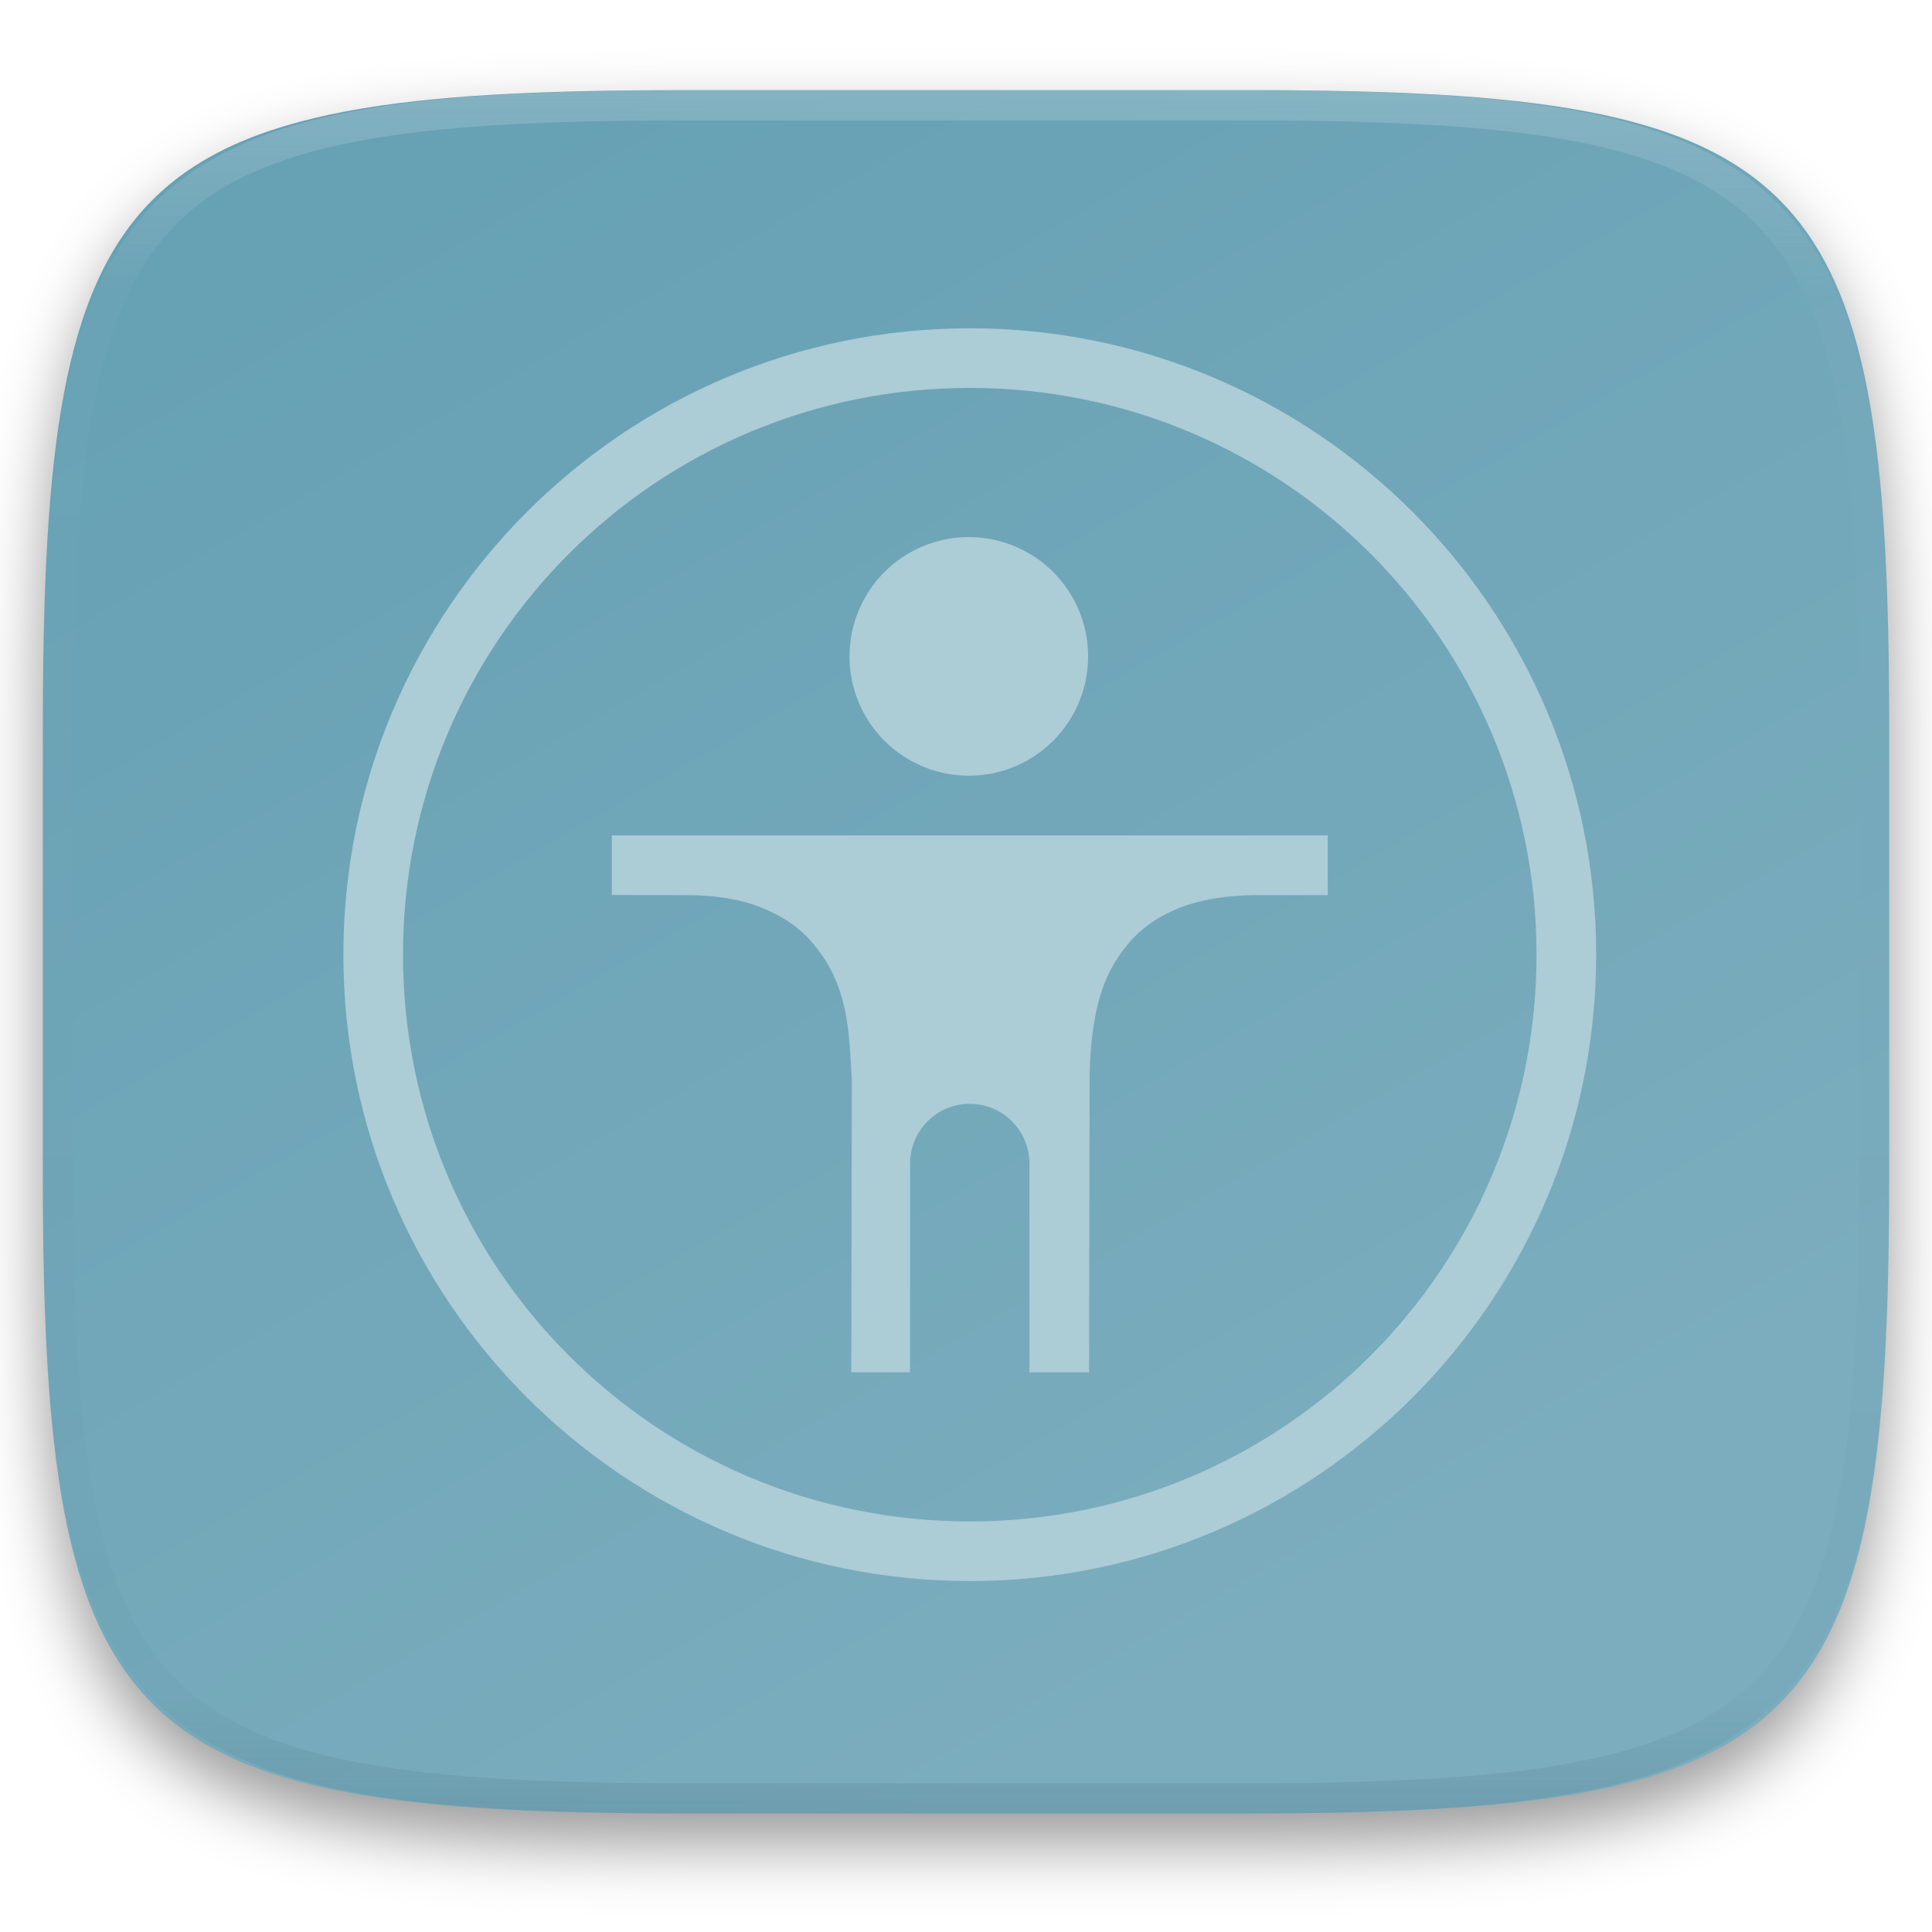
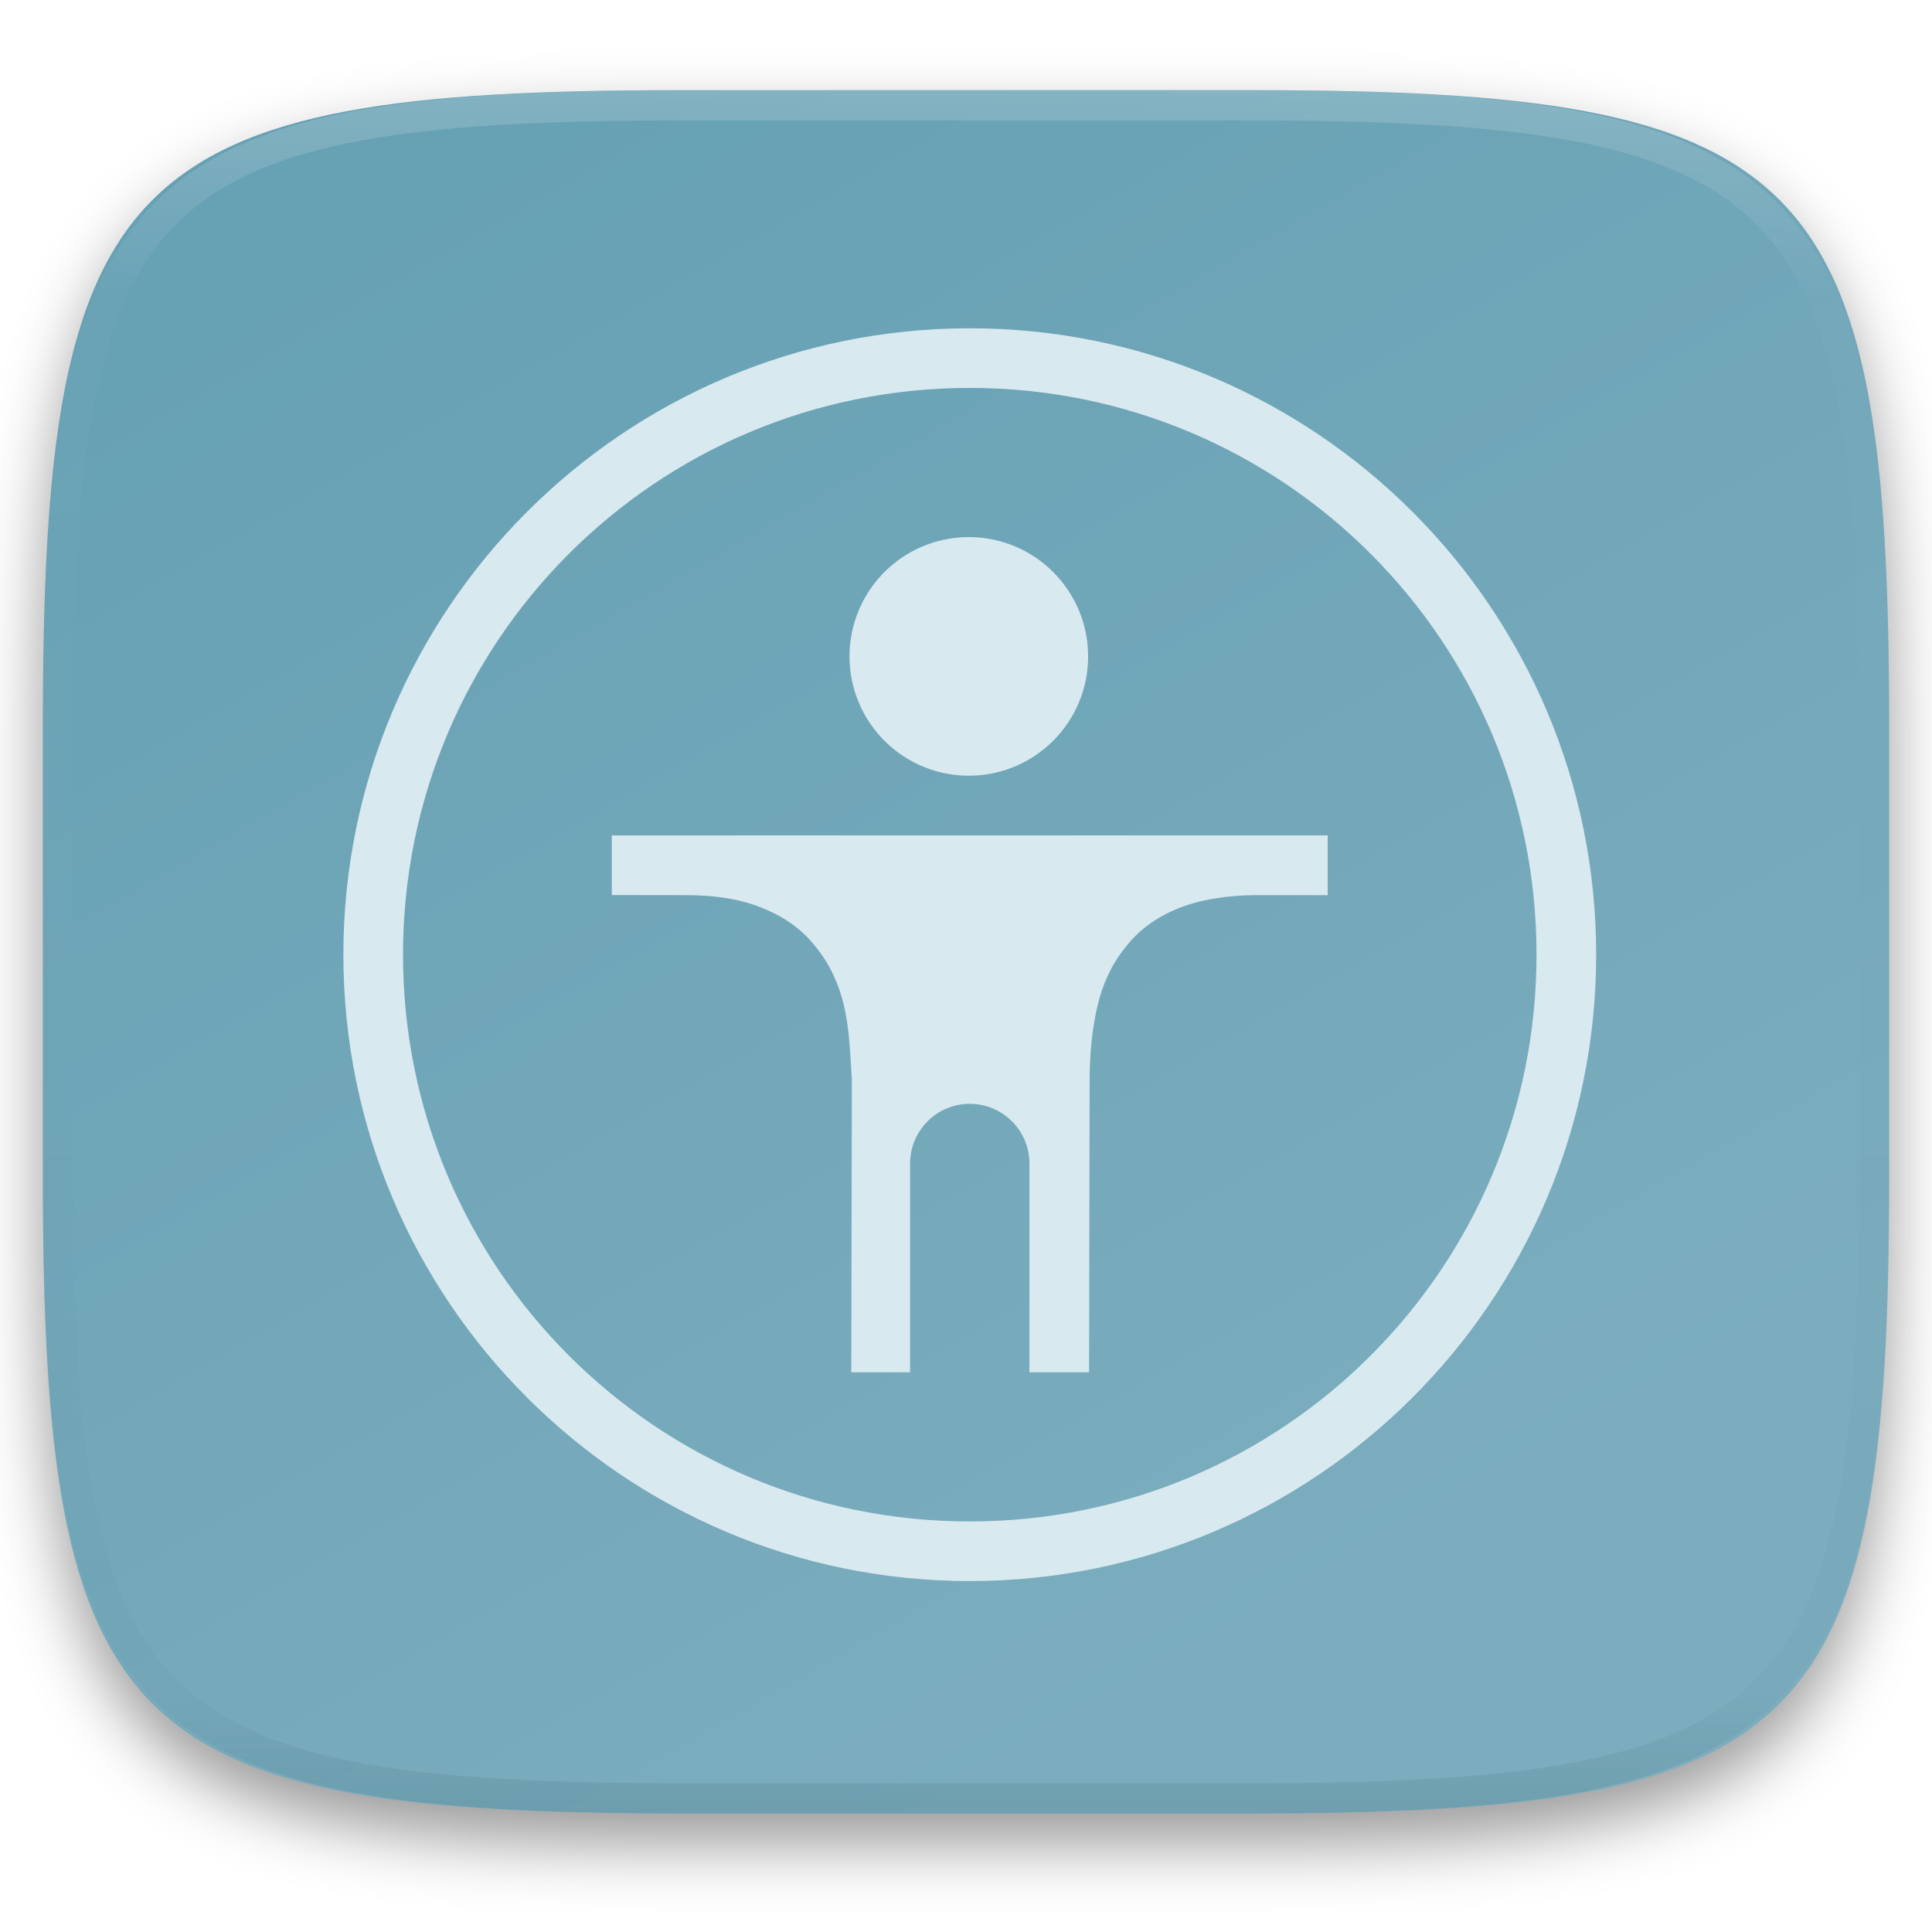
<svg xmlns="http://www.w3.org/2000/svg" style="isolation:isolate" width="256" height="256" viewBox="0 0 256 256">
  <g filter="url(#FQGRIlM7aCUvfKvUGsds0CFtoIMAoFCN)">
    <linearGradient id="_lgradient_83" x1=".25" x2=".75" y1=".036" y2=".844" gradientTransform="matrix(244.648,0,0,228.338,5.676,11.947)" gradientUnits="userSpaceOnUse">
      <stop offset="0%" style="stop-color:#67a1b4" />
      <stop offset="100%" style="stop-color:#7badbe" />
    </linearGradient>
    <path fill="url(#_lgradient_83)" d="M 165.685 11.947 C 239.74 11.947 250.324 22.504 250.324 96.491 L 250.324 155.742 C 250.324 229.728 239.74 240.285 165.685 240.285 L 90.315 240.285 C 16.26 240.285 5.676 229.728 5.676 155.742 L 5.676 96.491 C 5.676 22.504 16.26 11.947 90.315 11.947 L 165.685 11.947 L 165.685 11.947 Z" />
  </g>
  <defs>
    <filter id="FQGRIlM7aCUvfKvUGsds0CFtoIMAoFCN" width="400%" height="400%" x="-200%" y="-200%" color-interpolation-filters="sRGB" filterUnits="objectBoundingBox">
      <feGaussianBlur in="SourceGraphic" stdDeviation="4.294" />
      <feOffset dx="0" dy="4" result="pf_100_offsetBlur" />
      <feFlood flood-opacity=".4" />
      <feComposite in2="pf_100_offsetBlur" operator="in" result="pf_100_dropShadow" />
      <feBlend in="SourceGraphic" in2="pf_100_dropShadow" mode="normal" />
    </filter>
  </defs>
-   <path fill="#acccd6" d="M 128.5 43.5 C 82.705 43.5 45.498 80.708 45.498 126.5 C 45.498 172.292 82.705 209.5 128.5 209.5 C 174.295 209.5 211.502 172.292 211.502 126.5 C 211.502 80.708 174.295 43.5 128.5 43.5 Z M 128.5 51.401 C 170.02 51.401 203.597 84.977 203.597 126.5 C 203.597 168.023 170.02 201.599 128.5 201.599 C 86.98 201.599 53.403 168.023 53.403 126.5 C 53.403 84.977 86.98 51.401 128.5 51.401 Z M 128.498 71.167 C 122.82 71.122 117.554 74.126 114.702 79.036 C 111.85 83.946 111.85 90.008 114.702 94.918 C 117.555 99.828 122.821 102.831 128.499 102.786 C 137.181 102.717 144.183 95.659 144.183 86.976 C 144.182 78.293 137.18 71.236 128.498 71.167 L 128.498 71.167 Z M 81.068 110.692 L 81.068 118.597 L 90.869 118.612 C 94.988 118.612 98.489 119.206 101.371 120.468 C 104.202 121.645 106.524 123.379 108.23 125.648 C 109.978 127.825 111.192 130.445 111.874 133.445 C 112.56 136.466 112.659 139.656 112.87 143.029 L 112.874 143.076 L 112.8 181.836 L 120.593 181.836 L 120.593 154.169 C 120.593 149.803 124.132 146.264 128.498 146.264 C 132.864 146.264 136.403 149.803 136.403 154.169 L 136.403 181.836 L 144.308 181.836 L 144.381 143.122 C 144.388 139.624 144.714 136.397 145.385 133.445 C 146.068 130.44 147.284 127.816 149.036 125.637 C 150.742 123.373 153.064 121.639 155.891 120.465 C 158.772 119.204 162.85 118.612 166.386 118.612 L 175.928 118.612 L 175.928 110.691 L 81.068 110.692 L 81.068 110.692 Z" />
+   <path fill="#d8e9ef" d="M 128.5 43.5 C 82.705 43.5 45.498 80.708 45.498 126.5 C 45.498 172.292 82.705 209.5 128.5 209.5 C 174.295 209.5 211.502 172.292 211.502 126.5 C 211.502 80.708 174.295 43.5 128.5 43.5 Z M 128.5 51.401 C 170.02 51.401 203.597 84.977 203.597 126.5 C 203.597 168.023 170.02 201.599 128.5 201.599 C 86.98 201.599 53.403 168.023 53.403 126.5 C 53.403 84.977 86.98 51.401 128.5 51.401 Z M 128.498 71.167 C 122.82 71.122 117.554 74.126 114.702 79.036 C 111.85 83.946 111.85 90.008 114.702 94.918 C 117.555 99.828 122.821 102.831 128.499 102.786 C 137.181 102.717 144.183 95.659 144.183 86.976 C 144.182 78.293 137.18 71.236 128.498 71.167 L 128.498 71.167 Z M 81.068 110.692 L 81.068 118.597 L 90.869 118.612 C 94.988 118.612 98.489 119.206 101.371 120.468 C 104.202 121.645 106.524 123.379 108.23 125.648 C 109.978 127.825 111.192 130.445 111.874 133.445 C 112.56 136.466 112.659 139.656 112.87 143.029 L 112.874 143.076 L 112.8 181.836 L 120.593 181.836 L 120.593 154.169 C 120.593 149.803 124.132 146.264 128.498 146.264 C 132.864 146.264 136.403 149.803 136.403 154.169 L 136.403 181.836 L 144.308 181.836 L 144.381 143.122 C 144.388 139.624 144.714 136.397 145.385 133.445 C 146.068 130.44 147.284 127.816 149.036 125.637 C 150.742 123.373 153.064 121.639 155.891 120.465 C 158.772 119.204 162.85 118.612 166.386 118.612 L 175.928 118.612 L 175.928 110.691 L 81.068 110.692 L 81.068 110.692 Z" />
  <g opacity=".4">
    <linearGradient id="_lgradient_84" x1=".517" x2=".517" y1="0" y2="1" gradientTransform="matrix(244.65,0,0,228.34,5.68,11.95)" gradientUnits="userSpaceOnUse">
      <stop offset="0%" style="stop-color:#b0ced8" />
      <stop offset="12.5%" stop-opacity=".098" style="stop-color:#b0ced8" />
      <stop offset="92.5%" stop-opacity=".098" style="stop-color:#365f6d" />
      <stop offset="100%" stop-opacity=".498" style="stop-color:#365f6d" />
    </linearGradient>
    <path fill="url(#_lgradient_84)" fill-rule="evenodd" d="M 165.068 11.951 C 169.396 11.941 173.724 11.991 178.052 12.089 C 181.927 12.167 185.803 12.315 189.678 12.541 C 193.131 12.737 196.583 13.022 200.026 13.395 C 203.085 13.73 206.144 14.181 209.174 14.741 C 211.889 15.243 214.574 15.881 217.22 16.657 C 219.62 17.355 221.971 18.219 224.243 19.241 C 226.358 20.184 228.384 21.304 230.302 22.591 C 232.142 23.829 233.863 25.244 235.437 26.806 C 237.001 28.378 238.417 30.088 239.656 31.925 C 240.945 33.841 242.066 35.865 243.02 37.967 C 244.043 40.247 244.909 42.585 245.617 44.972 C 246.394 47.615 247.034 50.297 247.535 53.009 C 248.096 56.035 248.548 59.081 248.883 62.136 C 249.257 65.575 249.542 69.014 249.739 72.462 C 249.965 76.323 250.112 80.194 250.201 84.055 C 250.289 88.378 250.339 92.701 250.329 97.014 L 250.329 155.226 C 250.339 159.549 250.289 163.862 250.201 168.185 C 250.112 172.056 249.965 175.917 249.739 179.778 C 249.542 183.226 249.257 186.675 248.883 190.104 C 248.548 193.159 248.096 196.215 247.535 199.241 C 247.034 201.943 246.394 204.625 245.617 207.268 C 244.909 209.655 244.043 212.003 243.02 214.273 C 242.066 216.385 240.945 218.399 239.656 220.315 C 238.417 222.152 237.001 223.872 235.437 225.434 C 233.863 226.996 232.142 228.411 230.302 229.649 C 228.384 230.936 226.358 232.056 224.243 232.999 C 221.971 234.021 219.62 234.885 217.22 235.593 C 214.574 236.369 211.889 237.007 209.174 237.499 C 206.144 238.068 203.085 238.51 200.026 238.845 C 196.583 239.218 193.131 239.503 189.678 239.699 C 185.803 239.925 181.927 240.073 178.052 240.161 C 173.724 240.249 169.396 240.299 165.068 240.289 L 90.942 240.289 C 86.614 240.299 82.286 240.249 77.958 240.161 C 74.083 240.073 70.207 239.925 66.332 239.699 C 62.879 239.503 59.427 239.218 55.984 238.845 C 52.925 238.51 49.866 238.068 46.836 237.499 C 44.121 237.007 41.436 236.369 38.79 235.593 C 36.39 234.885 34.039 234.021 31.767 232.999 C 29.652 232.056 27.626 230.936 25.708 229.649 C 23.868 228.411 22.147 226.996 20.573 225.434 C 19.009 223.872 17.593 222.152 16.354 220.315 C 15.065 218.399 13.944 216.385 12.99 214.273 C 11.967 212.003 11.101 209.655 10.393 207.268 C 9.616 204.625 8.976 201.943 8.475 199.241 C 7.914 196.215 7.462 193.159 7.127 190.104 C 6.753 186.675 6.468 183.226 6.271 179.778 C 6.045 175.917 5.898 172.056 5.809 168.185 C 5.721 163.862 5.671 159.549 5.681 155.226 L 5.681 97.014 C 5.671 92.701 5.721 88.378 5.809 84.055 C 5.898 80.194 6.045 76.323 6.271 72.462 C 6.468 69.014 6.753 65.575 7.127 62.136 C 7.462 59.081 7.914 56.035 8.475 53.009 C 8.976 50.297 9.616 47.615 10.393 44.972 C 11.101 42.585 11.967 40.247 12.99 37.967 C 13.944 35.865 15.065 33.841 16.354 31.925 C 17.593 30.088 19.009 28.378 20.573 26.806 C 22.147 25.244 23.868 23.829 25.708 22.591 C 27.626 21.304 29.652 20.184 31.767 19.241 C 34.039 18.219 36.39 17.355 38.79 16.657 C 41.436 15.881 44.121 15.243 46.836 14.741 C 49.866 14.181 52.925 13.73 55.984 13.395 C 59.427 13.022 62.879 12.737 66.332 12.541 C 70.207 12.315 74.083 12.167 77.958 12.089 C 82.286 11.991 86.614 11.941 90.942 11.951 L 165.068 11.951 Z M 165.078 15.96 C 169.376 15.95 173.675 15.999 177.973 16.087 C 181.8 16.176 185.626 16.323 189.452 16.539 C 192.836 16.736 196.219 17.011 199.583 17.384 C 202.554 17.699 205.515 18.131 208.446 18.681 C 211.023 19.153 213.58 19.762 216.099 20.499 C 218.322 21.147 220.495 21.953 222.6 22.896 C 224.509 23.751 226.338 24.763 228.069 25.922 C 229.692 27.013 231.207 28.26 232.594 29.646 C 233.981 31.031 235.23 32.544 236.332 34.165 C 237.492 35.894 238.506 37.712 239.361 39.608 C 240.306 41.72 241.112 43.892 241.761 46.102 C 242.509 48.617 243.109 51.162 243.591 53.736 C 244.132 56.664 244.565 59.611 244.889 62.578 C 245.263 65.938 245.539 69.308 245.735 72.688 C 245.952 76.51 246.109 80.322 246.188 84.144 C 246.276 88.437 246.325 92.721 246.325 97.014 C 246.325 97.014 246.325 97.014 246.325 97.014 L 246.325 155.226 C 246.325 155.226 246.325 155.226 246.325 155.226 C 246.325 159.519 246.276 163.803 246.188 168.096 C 246.109 171.918 245.952 175.74 245.735 179.552 C 245.539 182.932 245.263 186.302 244.889 189.672 C 244.565 192.629 244.132 195.576 243.591 198.504 C 243.109 201.078 242.509 203.623 241.761 206.138 C 241.112 208.358 240.306 210.52 239.361 212.632 C 238.506 214.528 237.492 216.356 236.332 218.075 C 235.23 219.706 233.981 221.219 232.594 222.604 C 231.207 223.98 229.692 225.227 228.069 226.318 C 226.338 227.477 224.509 228.489 222.6 229.344 C 220.495 230.297 218.322 231.093 216.099 231.741 C 213.58 232.478 211.023 233.087 208.446 233.559 C 205.515 234.109 202.554 234.541 199.583 234.865 C 196.219 235.229 192.836 235.514 189.452 235.701 C 185.626 235.917 181.8 236.074 177.973 236.153 C 173.675 236.251 169.376 236.29 165.078 236.29 C 165.078 236.29 165.078 236.29 165.068 236.29 L 90.942 236.29 C 90.932 236.29 90.932 236.29 90.932 236.29 C 86.634 236.29 82.335 236.251 78.037 236.153 C 74.21 236.074 70.384 235.917 66.558 235.701 C 63.174 235.514 59.791 235.229 56.427 234.865 C 53.456 234.541 50.495 234.109 47.564 233.559 C 44.987 233.087 42.43 232.478 39.911 231.741 C 37.688 231.093 35.515 230.297 33.41 229.344 C 31.501 228.489 29.672 227.477 27.941 226.318 C 26.318 225.227 24.803 223.98 23.416 222.604 C 22.029 221.219 20.78 219.706 19.678 218.075 C 18.518 216.356 17.504 214.528 16.649 212.632 C 15.704 210.52 14.898 208.358 14.249 206.138 C 13.501 203.623 12.901 201.078 12.419 198.504 C 11.878 195.576 11.445 192.629 11.121 189.672 C 10.747 186.302 10.472 182.932 10.275 179.552 C 10.058 175.74 9.901 171.918 9.822 168.096 C 9.734 163.803 9.685 159.519 9.685 155.226 C 9.685 155.226 9.685 155.226 9.685 155.226 L 9.685 97.014 C 9.685 97.014 9.685 97.014 9.685 97.014 C 9.685 92.721 9.734 88.437 9.822 84.144 C 9.901 80.322 10.058 76.51 10.275 72.688 C 10.472 69.308 10.747 65.938 11.121 62.578 C 11.445 59.611 11.878 56.664 12.419 53.736 C 12.901 51.162 13.501 48.617 14.249 46.102 C 14.898 43.892 15.704 41.72 16.649 39.608 C 17.504 37.712 18.518 35.894 19.678 34.165 C 20.78 32.544 22.029 31.031 23.416 29.646 C 24.803 28.26 26.318 27.013 27.941 25.922 C 29.672 24.763 31.501 23.751 33.41 22.896 C 35.515 21.953 37.688 21.147 39.911 20.499 C 42.43 19.762 44.987 19.153 47.564 18.681 C 50.495 18.131 53.456 17.699 56.427 17.384 C 59.791 17.011 63.174 16.736 66.558 16.539 C 70.384 16.323 74.21 16.176 78.037 16.087 C 82.335 15.999 86.634 15.95 90.932 15.96 C 90.932 15.96 90.932 15.96 90.942 15.96 L 165.068 15.96 C 165.078 15.96 165.078 15.96 165.078 15.96 Z" />
  </g>
</svg>
